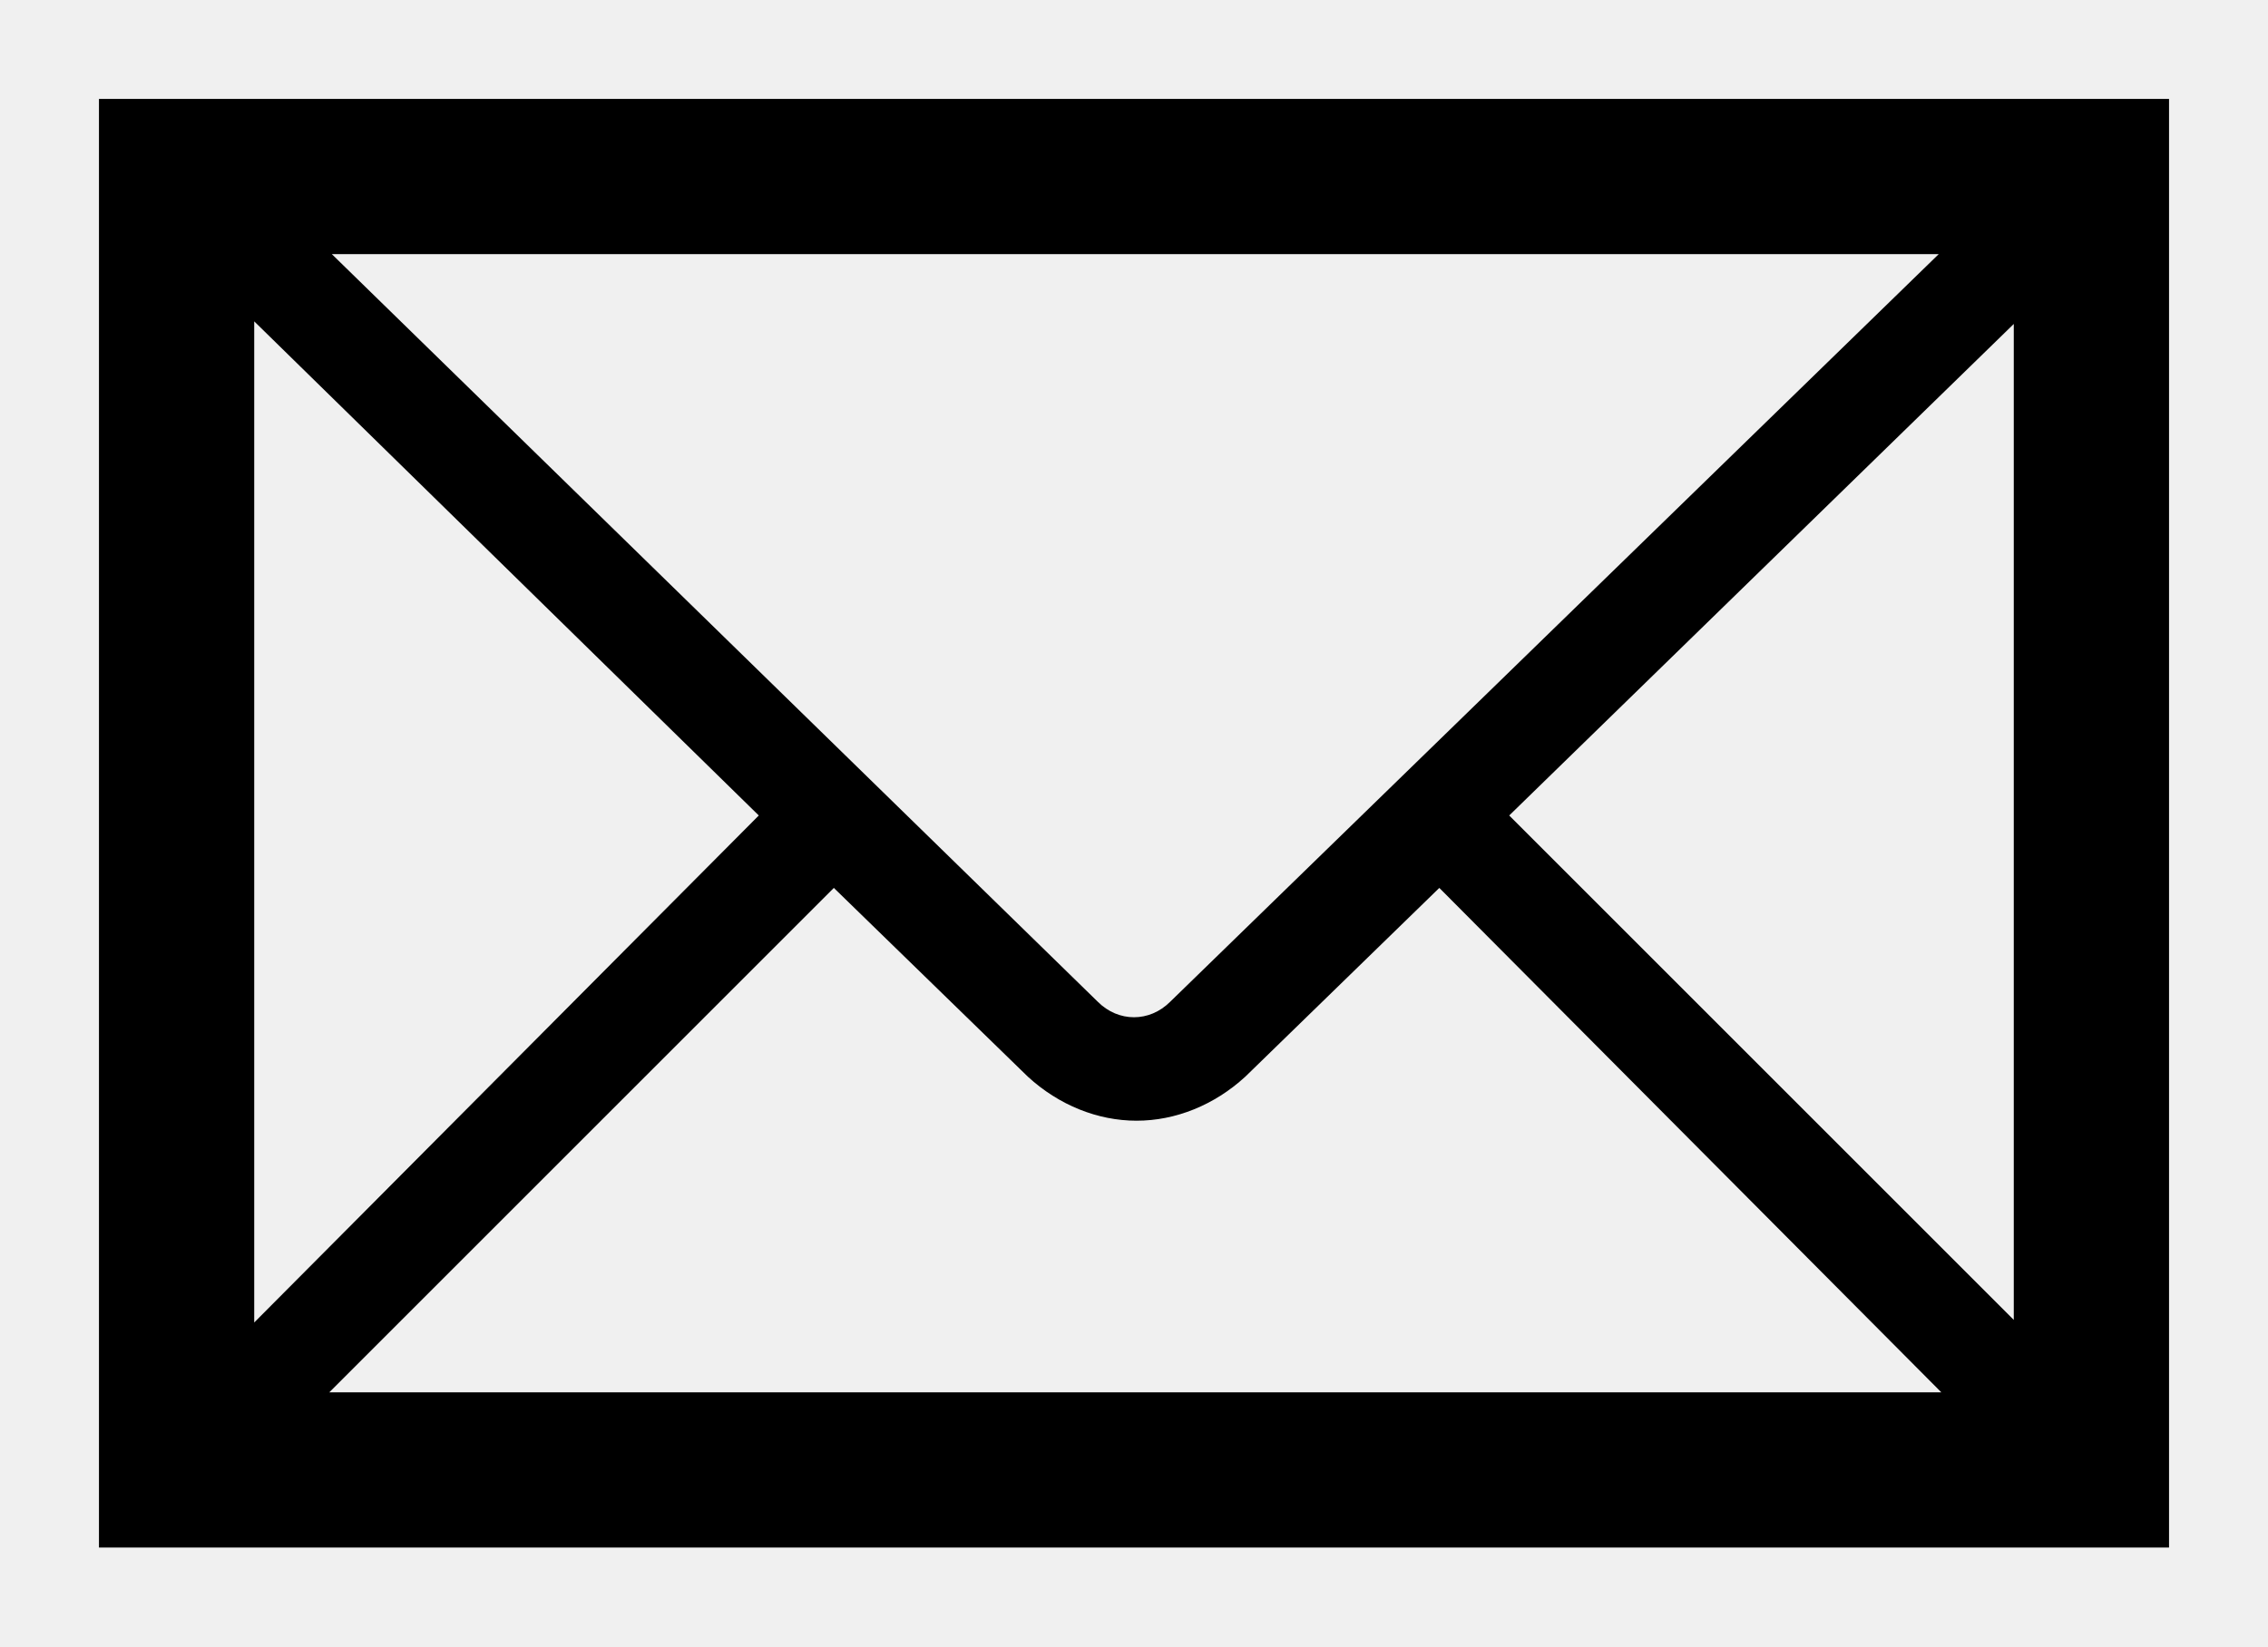
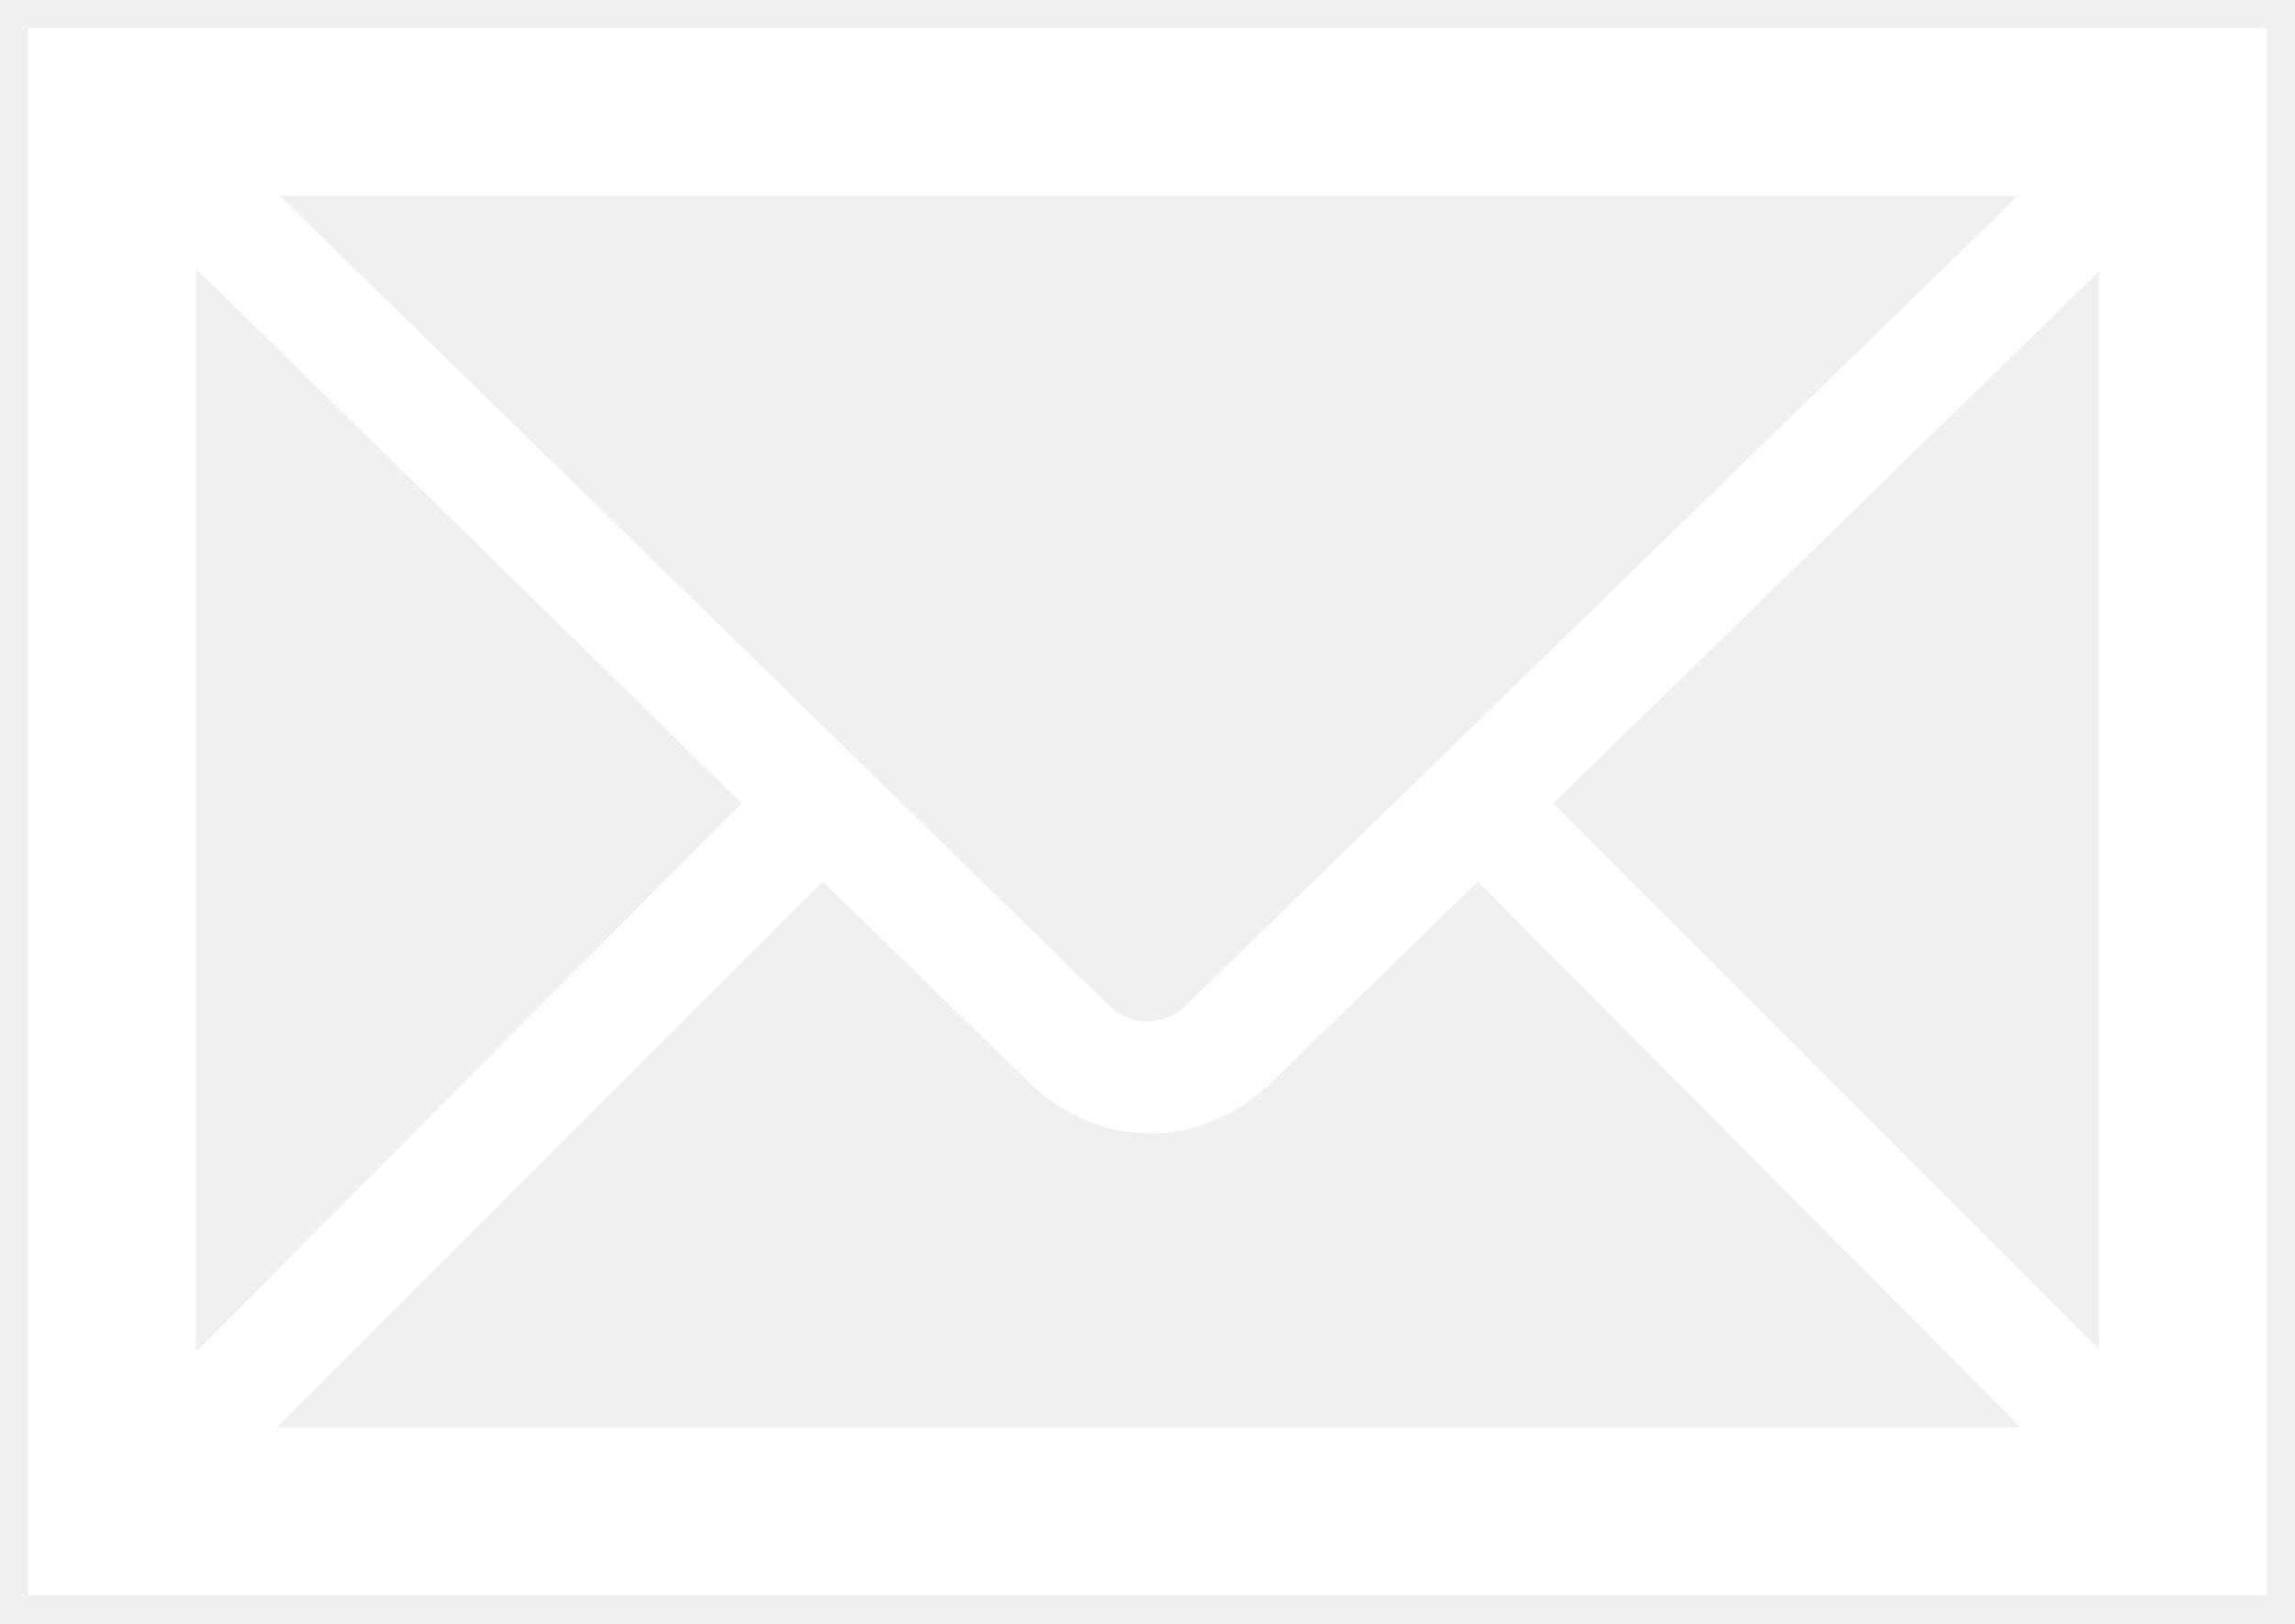
- <svg xmlns="http://www.w3.org/2000/svg" xmlns:ns1="http://schemas.microsoft.com/visio/2003/SVGExtensions/" width="7.76in" height="5.635in" viewBox="0 0 558.75 405.75" xml:space="preserve" color-interpolation-filters="sRGB" class="st2">
-   <ns1:documentProperties ns1:langID="1033" ns1:metric="true" ns1:viewMarkup="false">
-     <ns1:userDefs>
-       <ns1:ud ns1:nameU="msvSubprocessMaster" ns1:prompt="" ns1:val="VT4(Rectangle)" />
-       <ns1:ud ns1:nameU="msvNoAutoConnect" ns1:val="VT0(1):26" />
-     </ns1:userDefs>
-   </ns1:documentProperties>
+ <svg xmlns="http://www.w3.org/2000/svg" xmlns:ns1="http://schemas.microsoft.com/visio/2003/SVGExtensions/" width="7.26in" height="5.135in" viewBox="0 0 522.75 369.75" xml:space="preserve" color-interpolation-filters="sRGB" class="st2">
+   <ns1:documentProperties ns1:langID="1033" ns1:metric="true" ns1:viewMarkup="false" />
  <style type="text/css">
	
- 		.st1 {fill:#000000;stroke:none;stroke-linecap:butt;stroke-width:6.375}
+ 		.st1 {fill:#ffffff;stroke:none;stroke-linecap:butt;stroke-width:6.375}
		.st2 {fill:none;fill-rule:evenodd;font-size:12px;overflow:visible;stroke-linecap:square;stroke-miterlimit:3}
	
	</style>
  <g ns1:mID="0" ns1:index="1" ns1:groupContext="foregroundPage">
-     <ns1:userDefs>
-       <ns1:ud ns1:nameU="msvThemeOrder" ns1:val="VT0(0):26" />
-     </ns1:userDefs>
    <ns1:pageProperties ns1:drawingScale="0.0393701" ns1:pageScale="0.0393701" ns1:drawingUnits="24" ns1:shadowOffsetX="9" ns1:shadowOffsetY="-9" />
-     <g id="group489-1" transform="translate(24.375,-24.375)" ns1:mID="489" ns1:groupContext="group">
-       <g id="shape490-2" ns1:mID="490" ns1:groupContext="shape">
-         <path d="M0 48.75 L0 405.75 L510 405.75 L510 48.75 L0 48.75 ZM263.92 271.24 C258.82 276.34 251.17 276.34 246.07 271.24         L57.37 87 L453.26 87 L263.92 271.24 ZM162.56 225.34 L38.25 350.29 L38.25 103.57 L162.56 225.34 ZM181.05         243.19 L228.86 289.72 C236.51 296.74 246.07 300.56 255.64 300.56 C265.2 300.56 274.76 296.74 282.41         289.72 L330.22 243.19 L453.9 367.5 L56.74 367.5 L181.05 243.19 ZM347.44 225.34 L471.75 104.21 L471.75         349.65 L347.44 225.34 Z" class="st1" />
+     <g id="group1-1" transform="translate(6.375,-6.375)" ns1:mID="1" ns1:groupContext="group">
+       <g id="group2-2" ns1:mID="2" ns1:groupContext="group">
+         <ns1:userDefs>
+           <ns1:ud ns1:nameU="msvThemeOrder" ns1:val="VT0(0):26" />
+         </ns1:userDefs>
+         <g id="group3-3" ns1:mID="3" ns1:groupContext="group">
+           <g id="shape4-4" ns1:mID="4" ns1:groupContext="shape">
+             <path d="M0 12.75 L0 369.75 L510 369.75 L510 12.75 L0 12.75 ZM263.92 235.24 C258.82 240.34 251.17 240.34           246.07 235.24 L57.37 51 L453.26 51 L263.92 235.24 ZM162.56 189.34 L38.25 314.29 L38.25 67.57           L162.56 189.34 ZM181.05 207.19 L228.86 253.72 C236.51 260.74 246.07 264.56 255.64 264.56 C265.2           264.56 274.76 260.74 282.41 253.72 L330.22 207.19 L453.9 331.5 L56.74 331.5 L181.05 207.19 ZM347.44           189.34 L471.75 68.21 L471.75 313.65 L347.44 189.34 Z" class="st1" />
+           </g>
+         </g>
      </g>
    </g>
  </g>
</svg>
